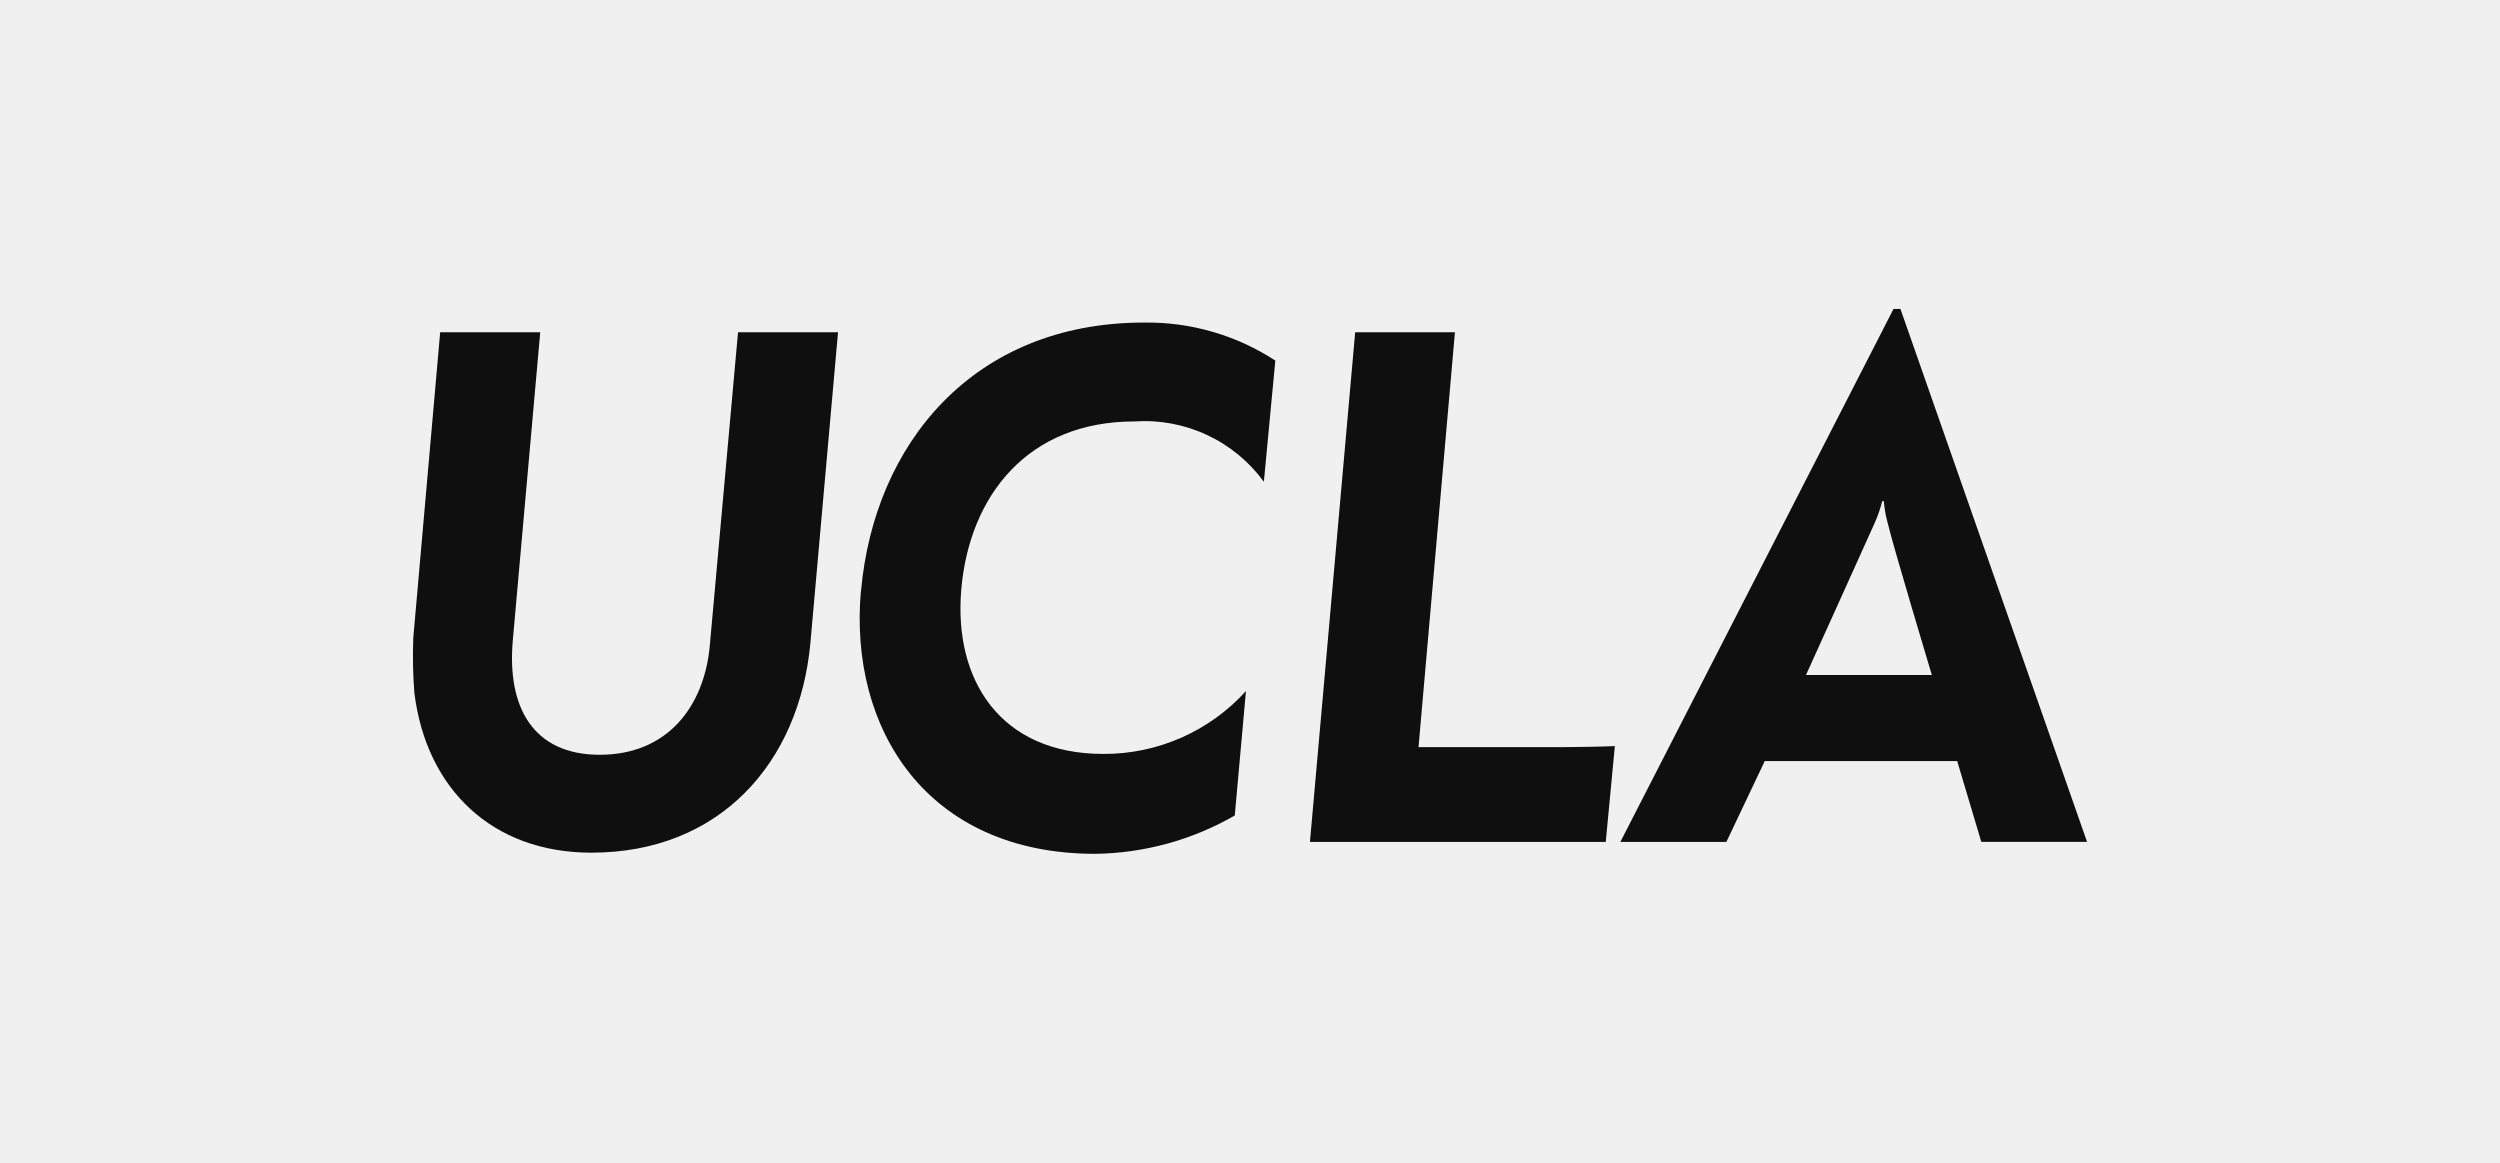
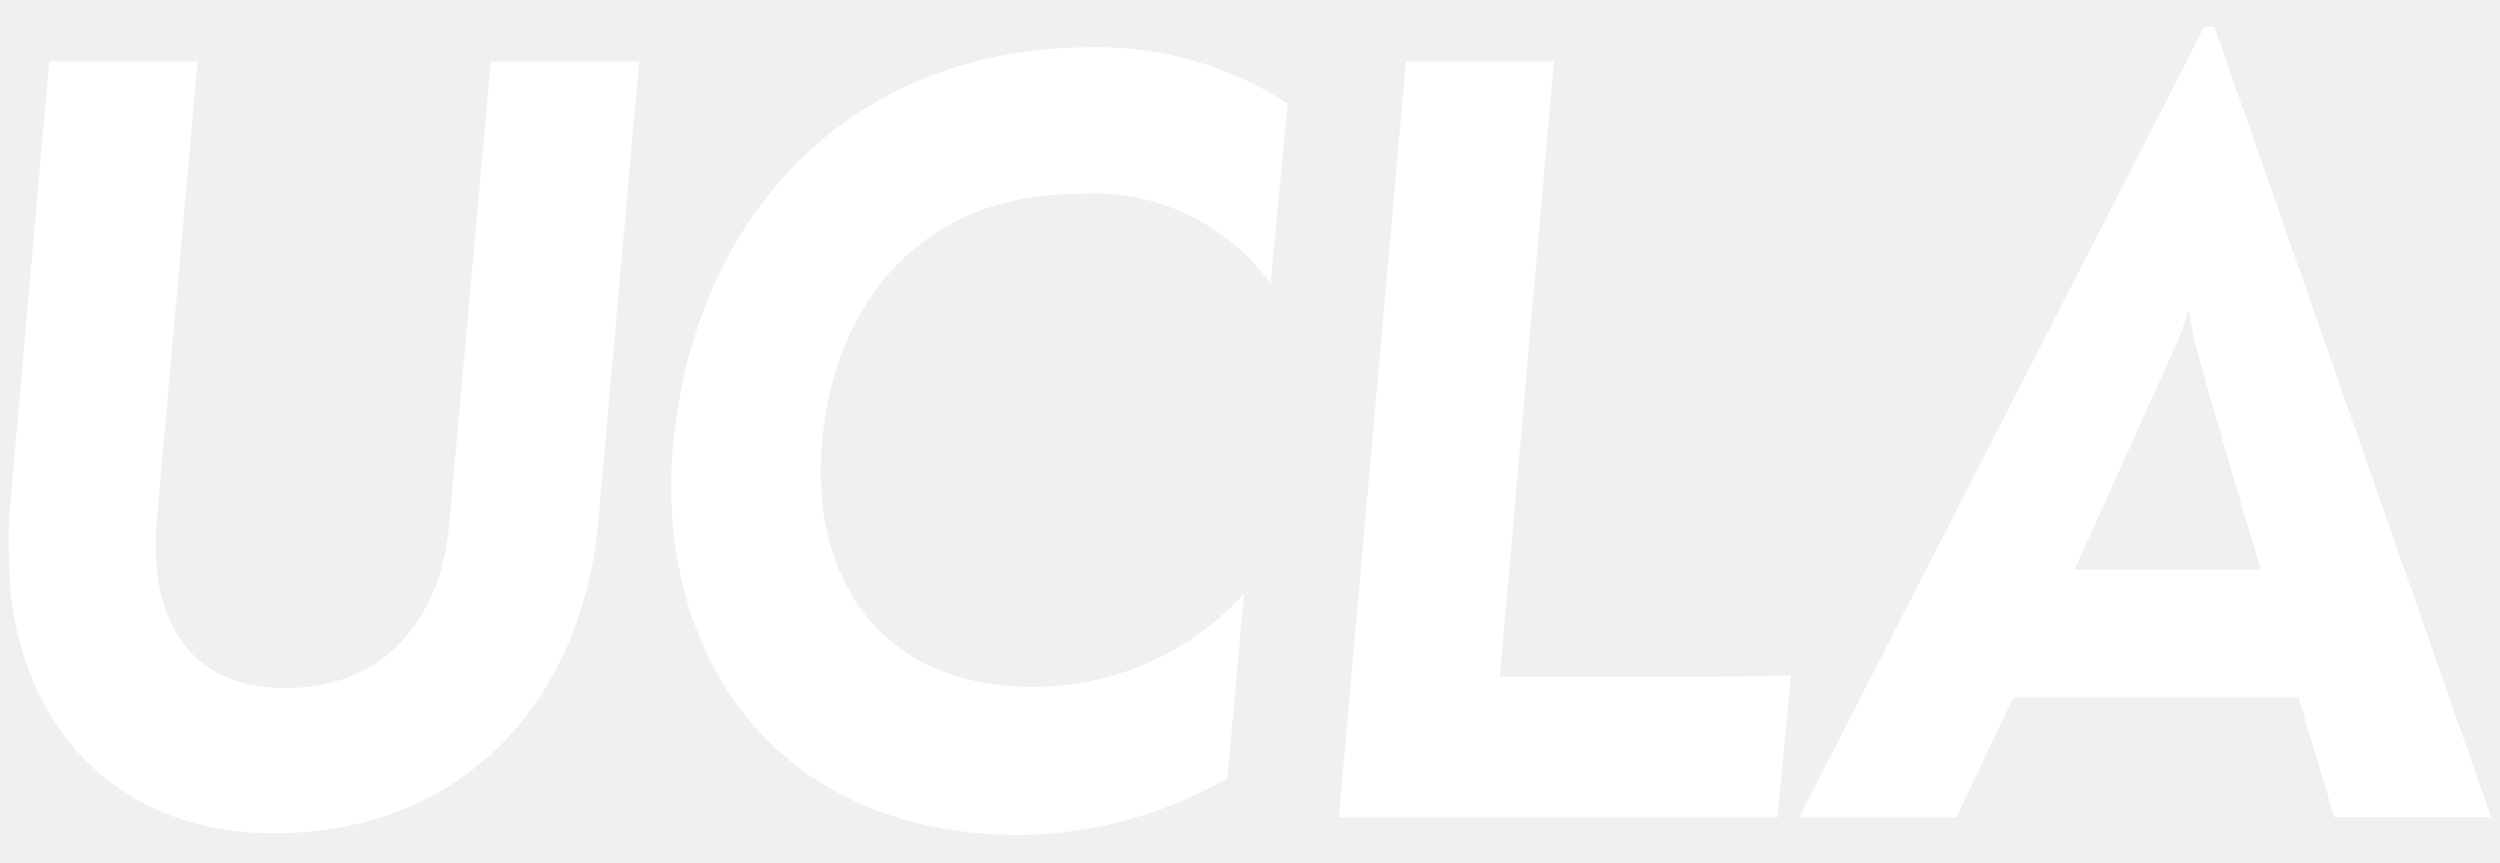
- <svg xmlns="http://www.w3.org/2000/svg" width="86" height="40" viewBox="0 0 86 40" fill="none" class="svg__logo-ucla">
-   <path d="M14.258 23.885C14.206 23.238 14.192 22.589 14.217 21.941L15.142 11.429H18.584L17.64 22.033C17.438 24.328 18.338 25.964 20.629 25.964C22.97 25.964 24.208 24.3 24.412 22.263L25.388 11.429H28.828L27.877 22.128C27.493 26.247 24.76 29.332 20.343 29.332C16.898 29.332 14.676 27.105 14.261 23.885" fill="#0F0F0F" />
-   <path d="M29.62 20.325C30.069 15.279 33.473 11.096 39.353 11.096C40.956 11.073 42.529 11.528 43.871 12.404L43.477 16.572C42.97 15.878 42.296 15.324 41.517 14.961C40.738 14.598 39.88 14.439 39.023 14.498C35.364 14.498 33.355 17.039 33.07 20.256C32.793 23.389 34.409 25.935 37.954 25.935C38.878 25.939 39.792 25.749 40.638 25.376C41.483 25.004 42.241 24.457 42.861 23.772L42.476 28.053C41.016 28.894 39.365 29.348 37.681 29.372C31.862 29.372 29.197 25.05 29.615 20.325" fill="#0F0F0F" />
-   <path d="M46.618 11.429H50.05L48.797 25.702H53.715C54.06 25.702 55.236 25.684 55.551 25.665C55.533 25.837 55.238 28.963 55.238 28.963H45.062L46.618 11.429Z" fill="#0F0F0F" />
-   <path d="M64.494 17.976C64.602 17.739 64.686 17.492 64.748 17.24C64.766 17.238 64.785 17.238 64.803 17.24C64.824 17.491 64.868 17.739 64.934 17.981C65.121 18.781 66.455 23.22 66.455 23.22H62.126C62.126 23.22 64.448 18.092 64.494 17.979V17.976ZM65.375 10.628H65.137L55.74 28.963H59.387L60.708 26.18H67.327L68.157 28.961H71.795L65.375 10.628Z" fill="#0F0F0F" />
+ <svg xmlns="http://www.w3.org/2000/svg" width="58" height="20" viewBox="0 0 58 20" fill="none" class="svg__logo-ucla">
+   <path d="M0.258 13.885C0.206 13.238 0.192 12.589 0.217 11.941L1.142 1.429H4.584L3.64 12.033C3.438 14.328 4.338 15.964 6.629 15.964C8.97 15.964 10.208 14.3 10.412 12.263L11.388 1.429H14.828L13.877 12.128C13.493 16.247 10.76 19.332 6.343 19.332C2.898 19.332 0.676 17.105 0.261 13.885" fill="#FFFFFF" class="svg__fill--white" />
+   <path d="M15.62 10.325C16.069 5.279 19.473 1.096 25.353 1.096C26.956 1.073 28.529 1.528 29.872 2.404L29.477 6.572C28.97 5.878 28.296 5.324 27.517 4.961C26.738 4.598 25.88 4.439 25.023 4.498C21.364 4.498 19.355 7.039 19.07 10.256C18.793 13.389 20.409 15.935 23.954 15.935C24.878 15.939 25.792 15.749 26.638 15.376C27.483 15.004 28.241 14.457 28.861 13.772L28.476 18.053C27.016 18.894 25.366 19.348 23.681 19.372C17.862 19.372 15.197 15.05 15.615 10.325" fill="#FFFFFF" class="svg__fill--white" />
+   <path d="M32.618 1.429H36.05L34.797 15.702H39.715C40.06 15.702 41.236 15.684 41.551 15.665C41.533 15.838 41.238 18.963 41.238 18.963H31.062L32.618 1.429Z" fill="#FFFFFF" class="svg__fill--white" />
+   <path d="M50.494 7.976C50.602 7.739 50.687 7.492 50.748 7.24C50.766 7.238 50.785 7.238 50.803 7.24C50.824 7.491 50.868 7.739 50.934 7.981C51.121 8.781 52.455 13.22 52.455 13.22H48.126C48.126 13.22 50.448 8.092 50.494 7.979V7.976ZM51.375 0.628H51.137L41.74 18.963H45.387L46.708 16.18H53.327L54.157 18.961H57.795L51.375 0.628Z" fill="#FFFFFF" class="svg__fill--white" />
</svg>
